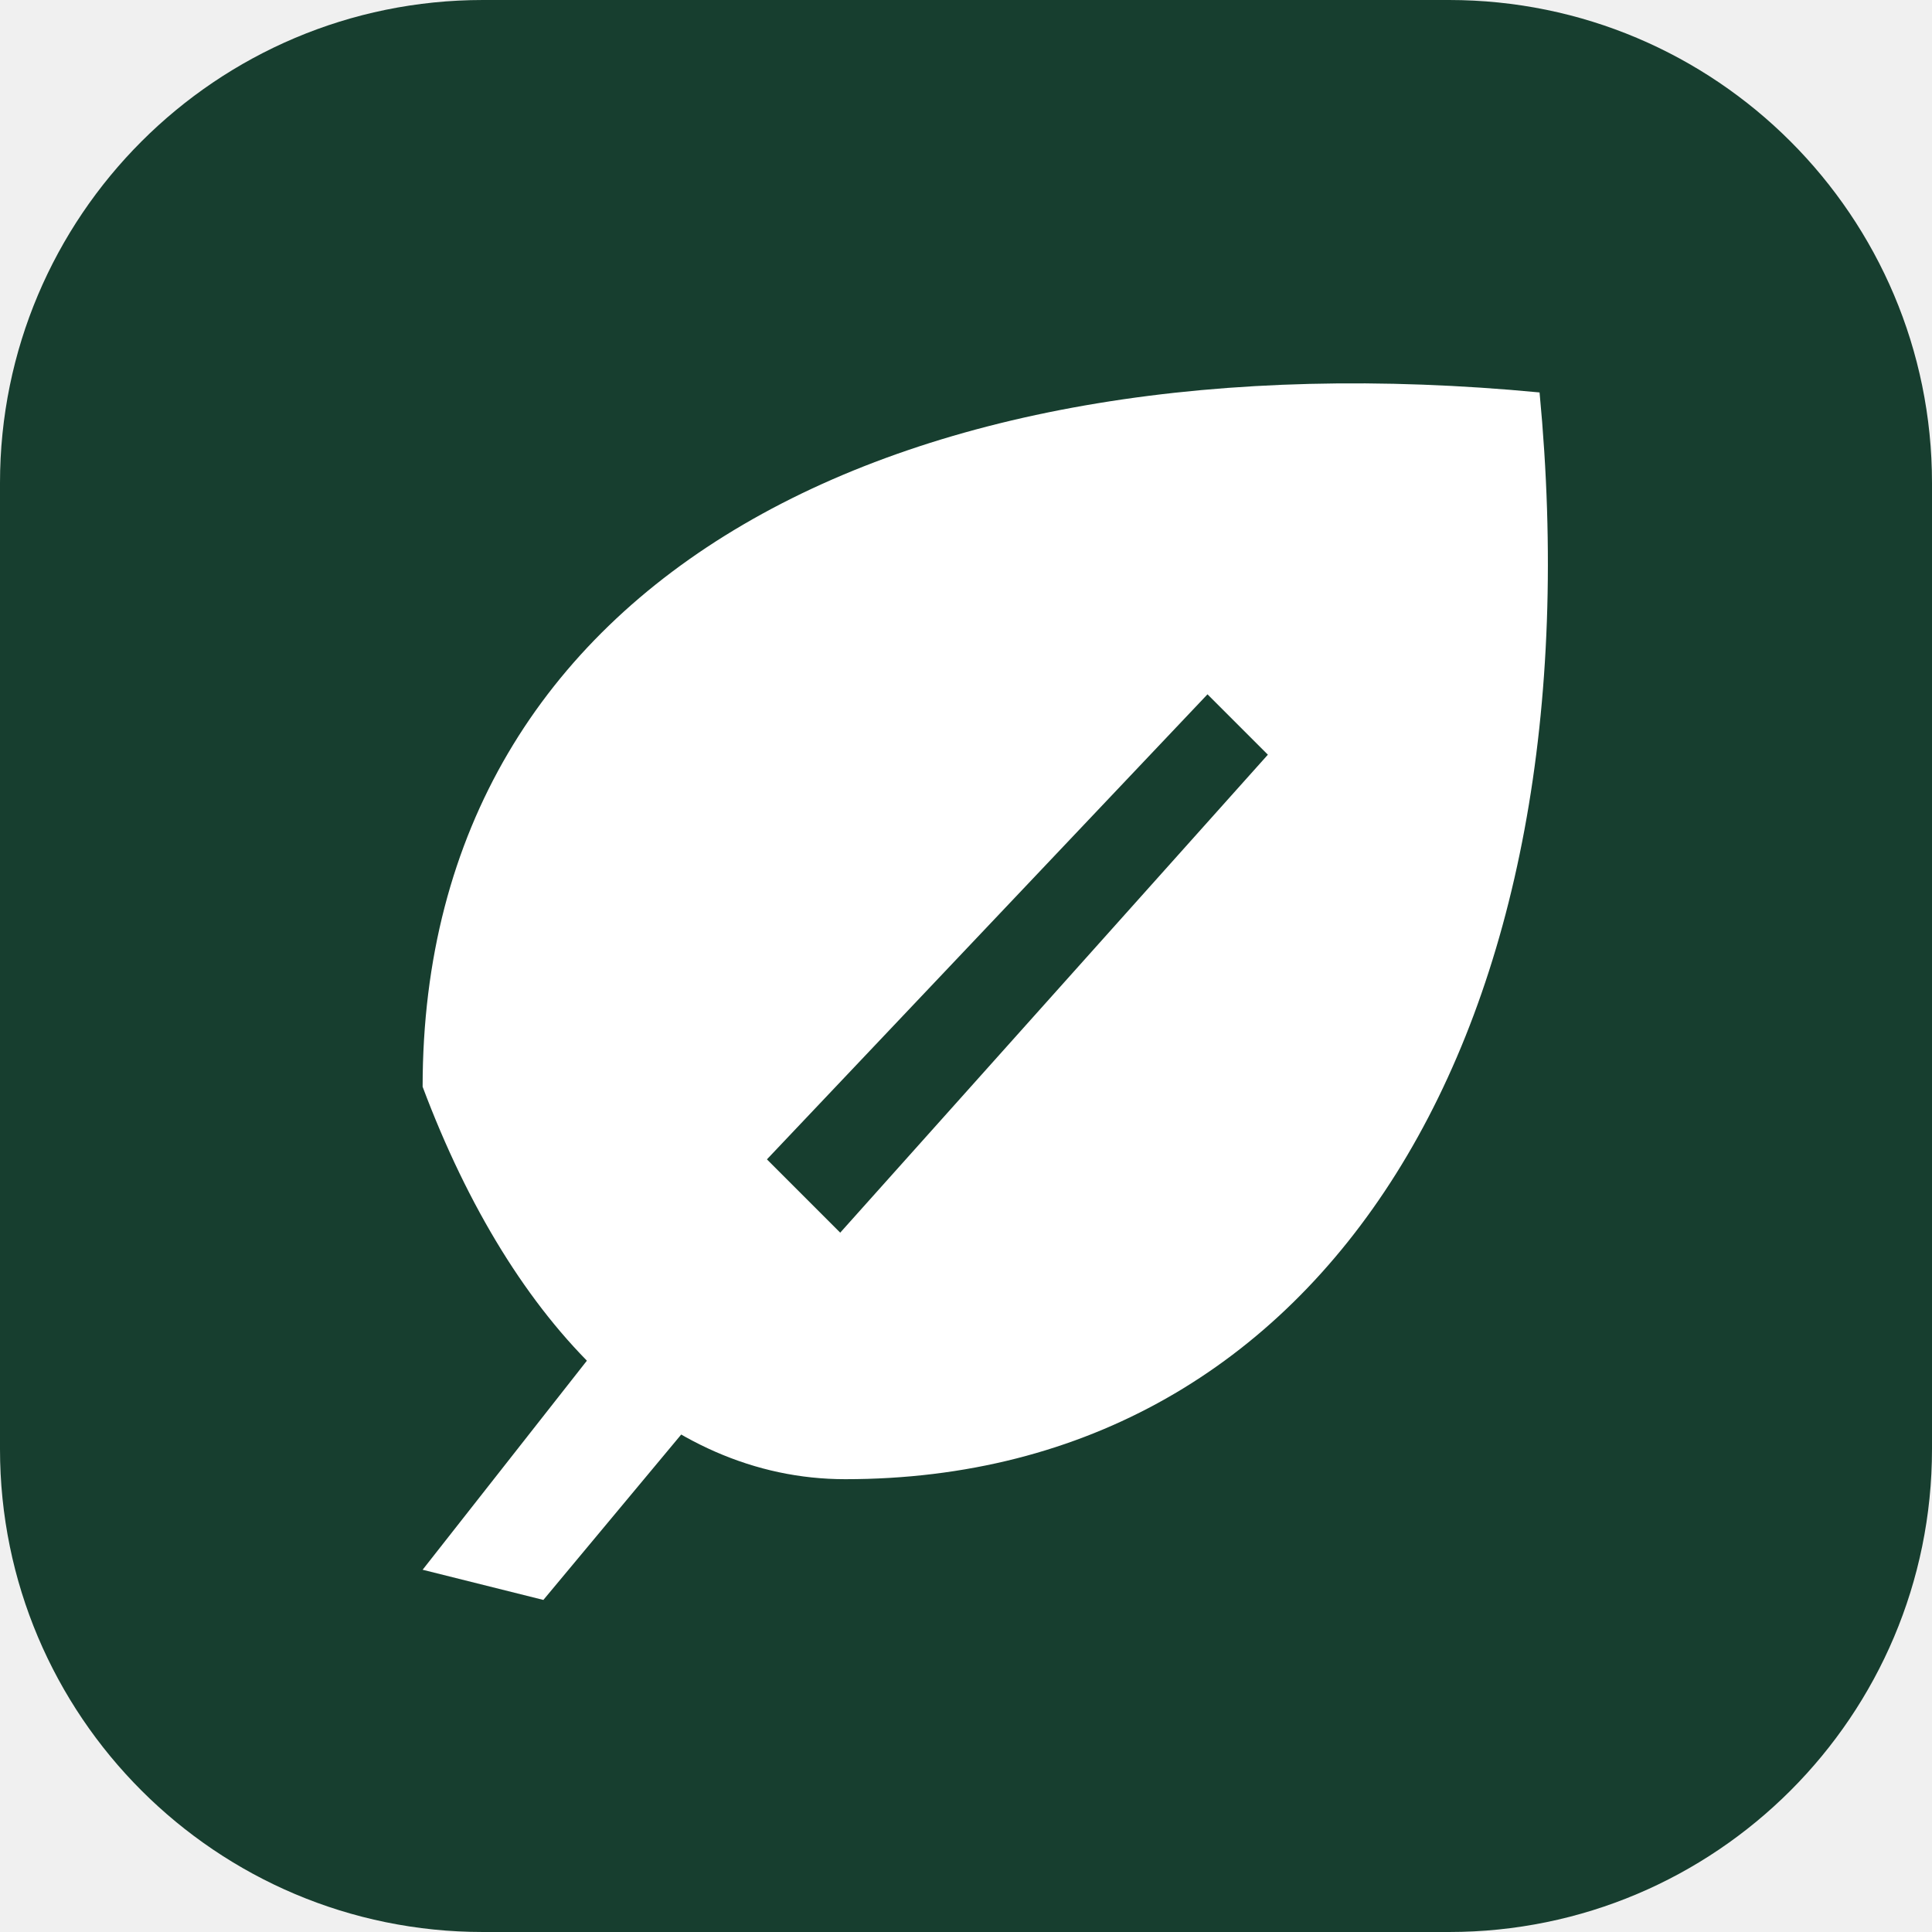
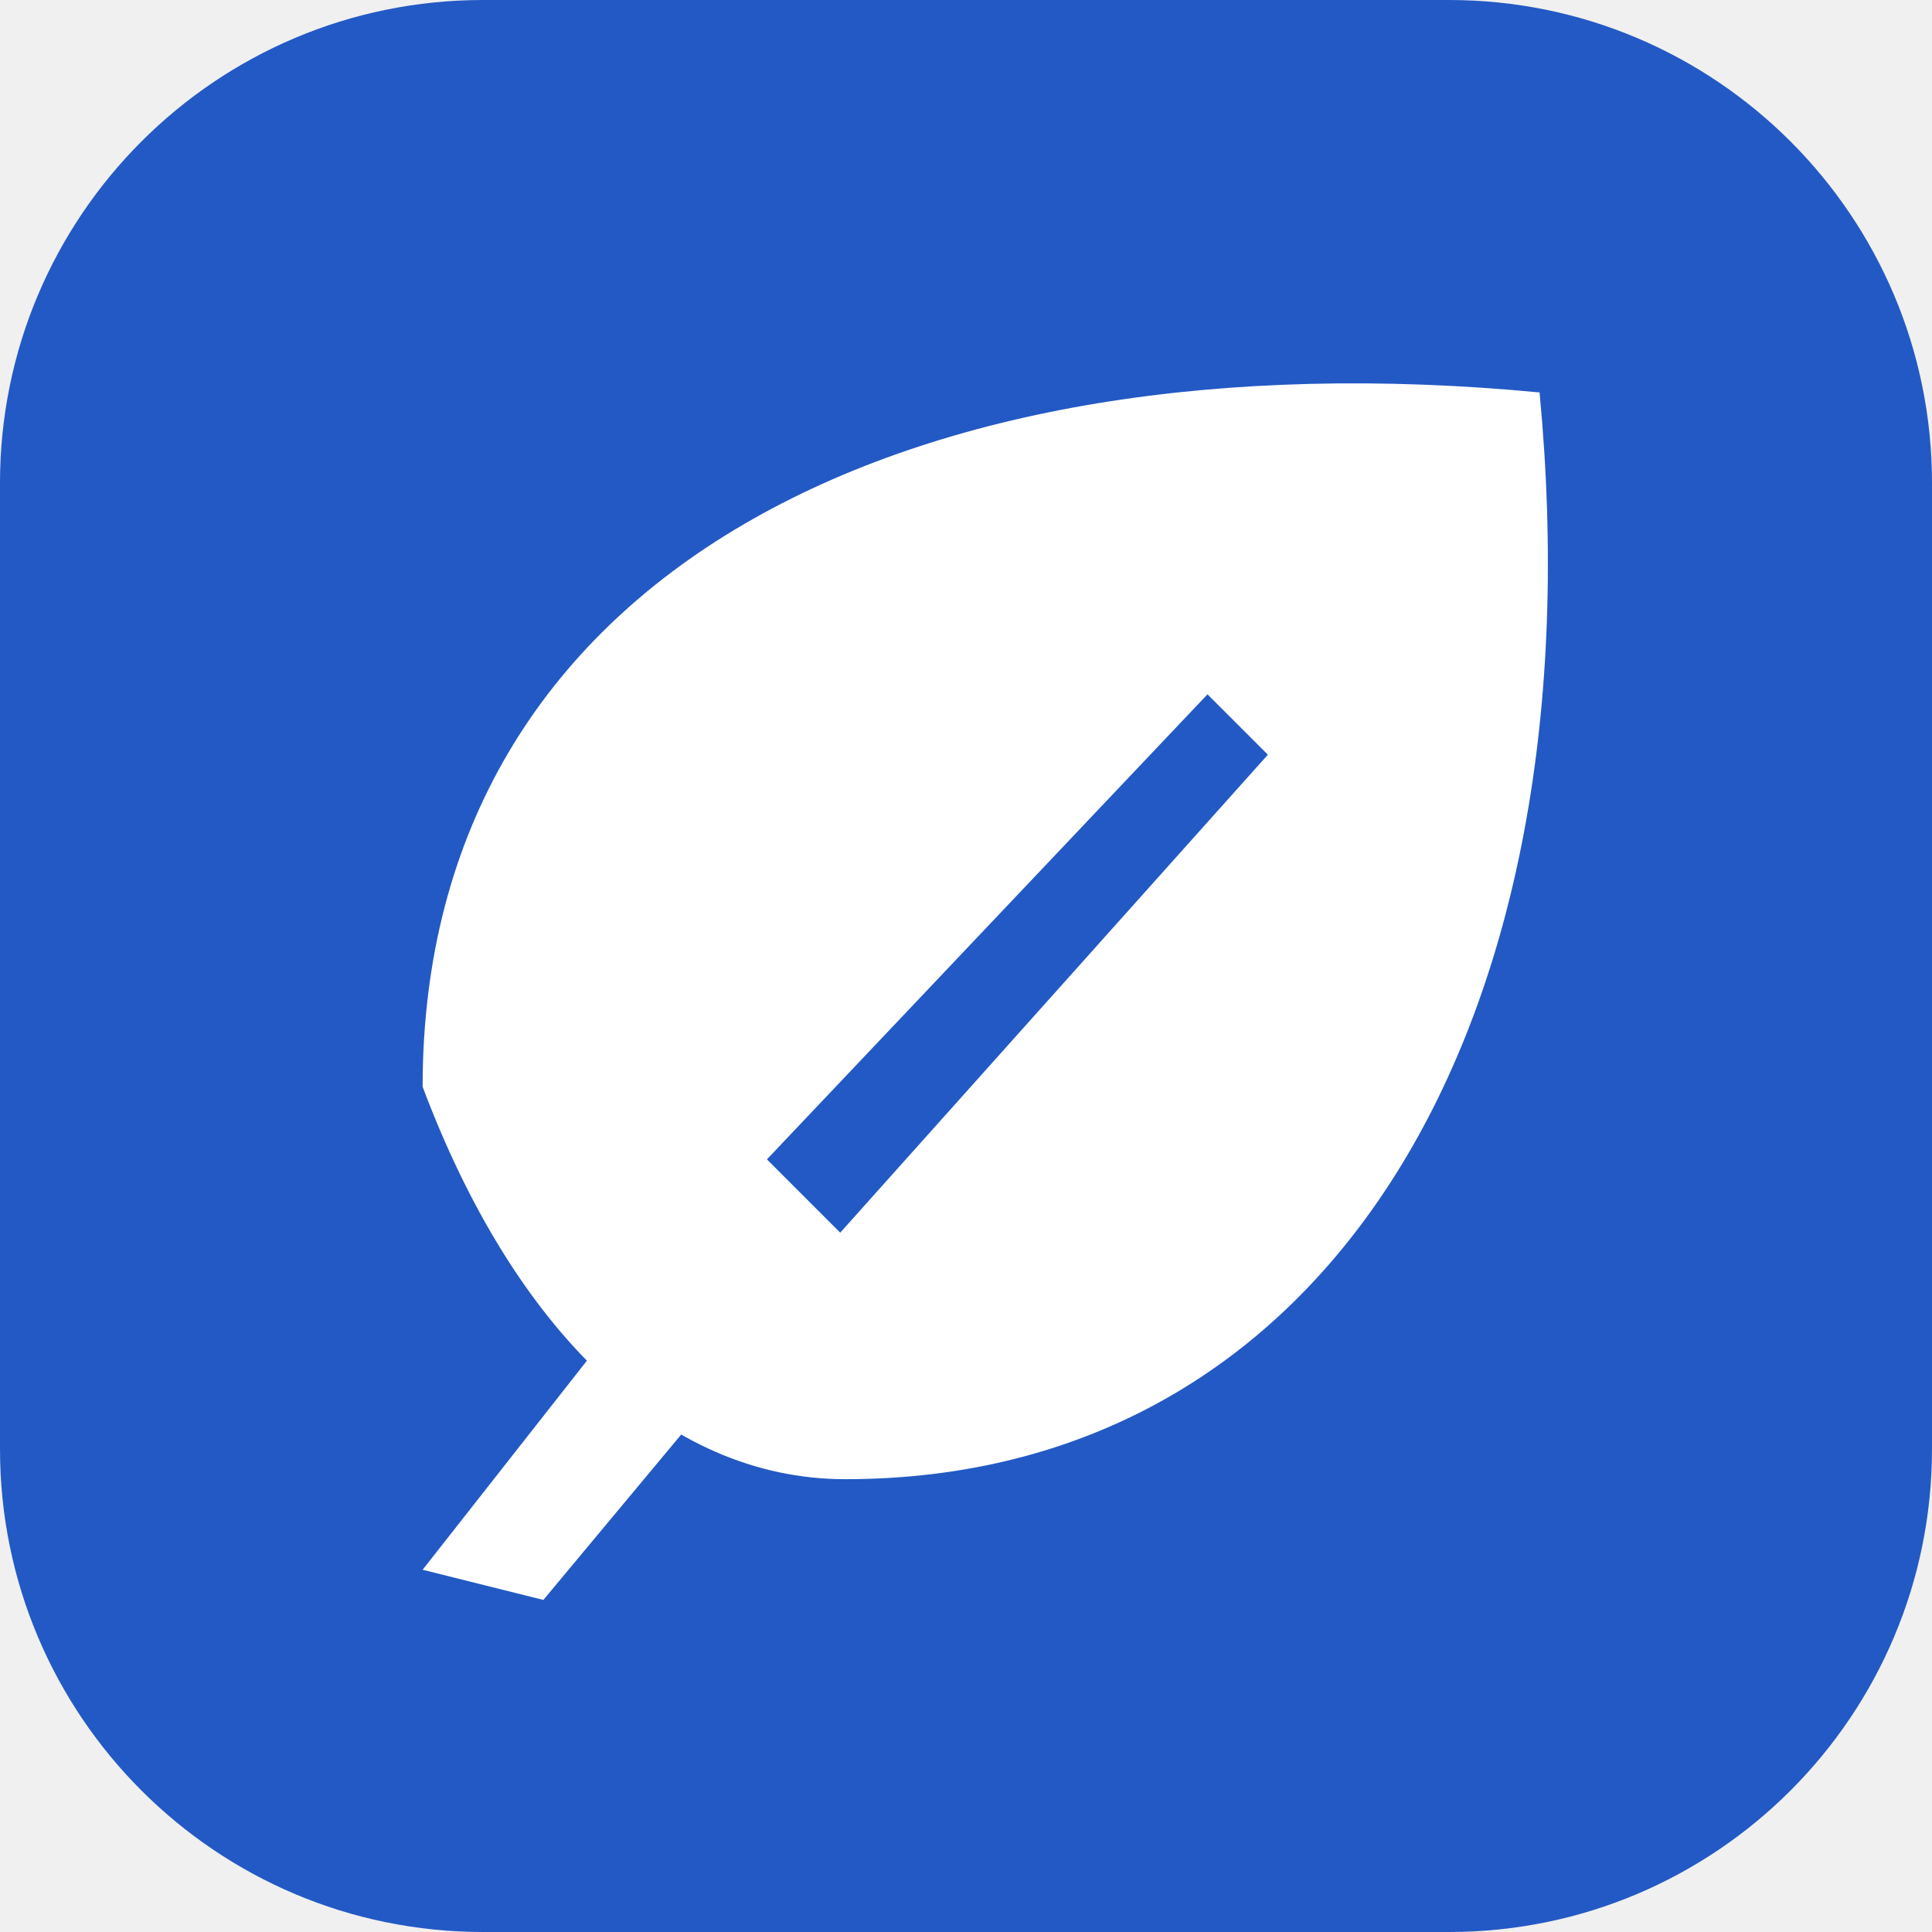
<svg xmlns="http://www.w3.org/2000/svg" viewBox="0 0 64 64" width="64" height="64">
-   <rect width="64" height="64" rx="16" fill="#173e2f" />
+   <rect width="64" height="64" rx="16" fill="#2359c4" />
  <g fill="#ffffff" transform="translate(0 0) scale(1)">
    <path fill-rule="evenodd" d="M14 36C14 19 30 11 51 13C53 34 44 49 28 49C22 49 17 44 14 36ZM22 42L40 23L42 25L25 44Z" />
    <path fill-rule="evenodd" d="M14 52L18 53L28 41L25 38Z" />
  </g>
</svg>
